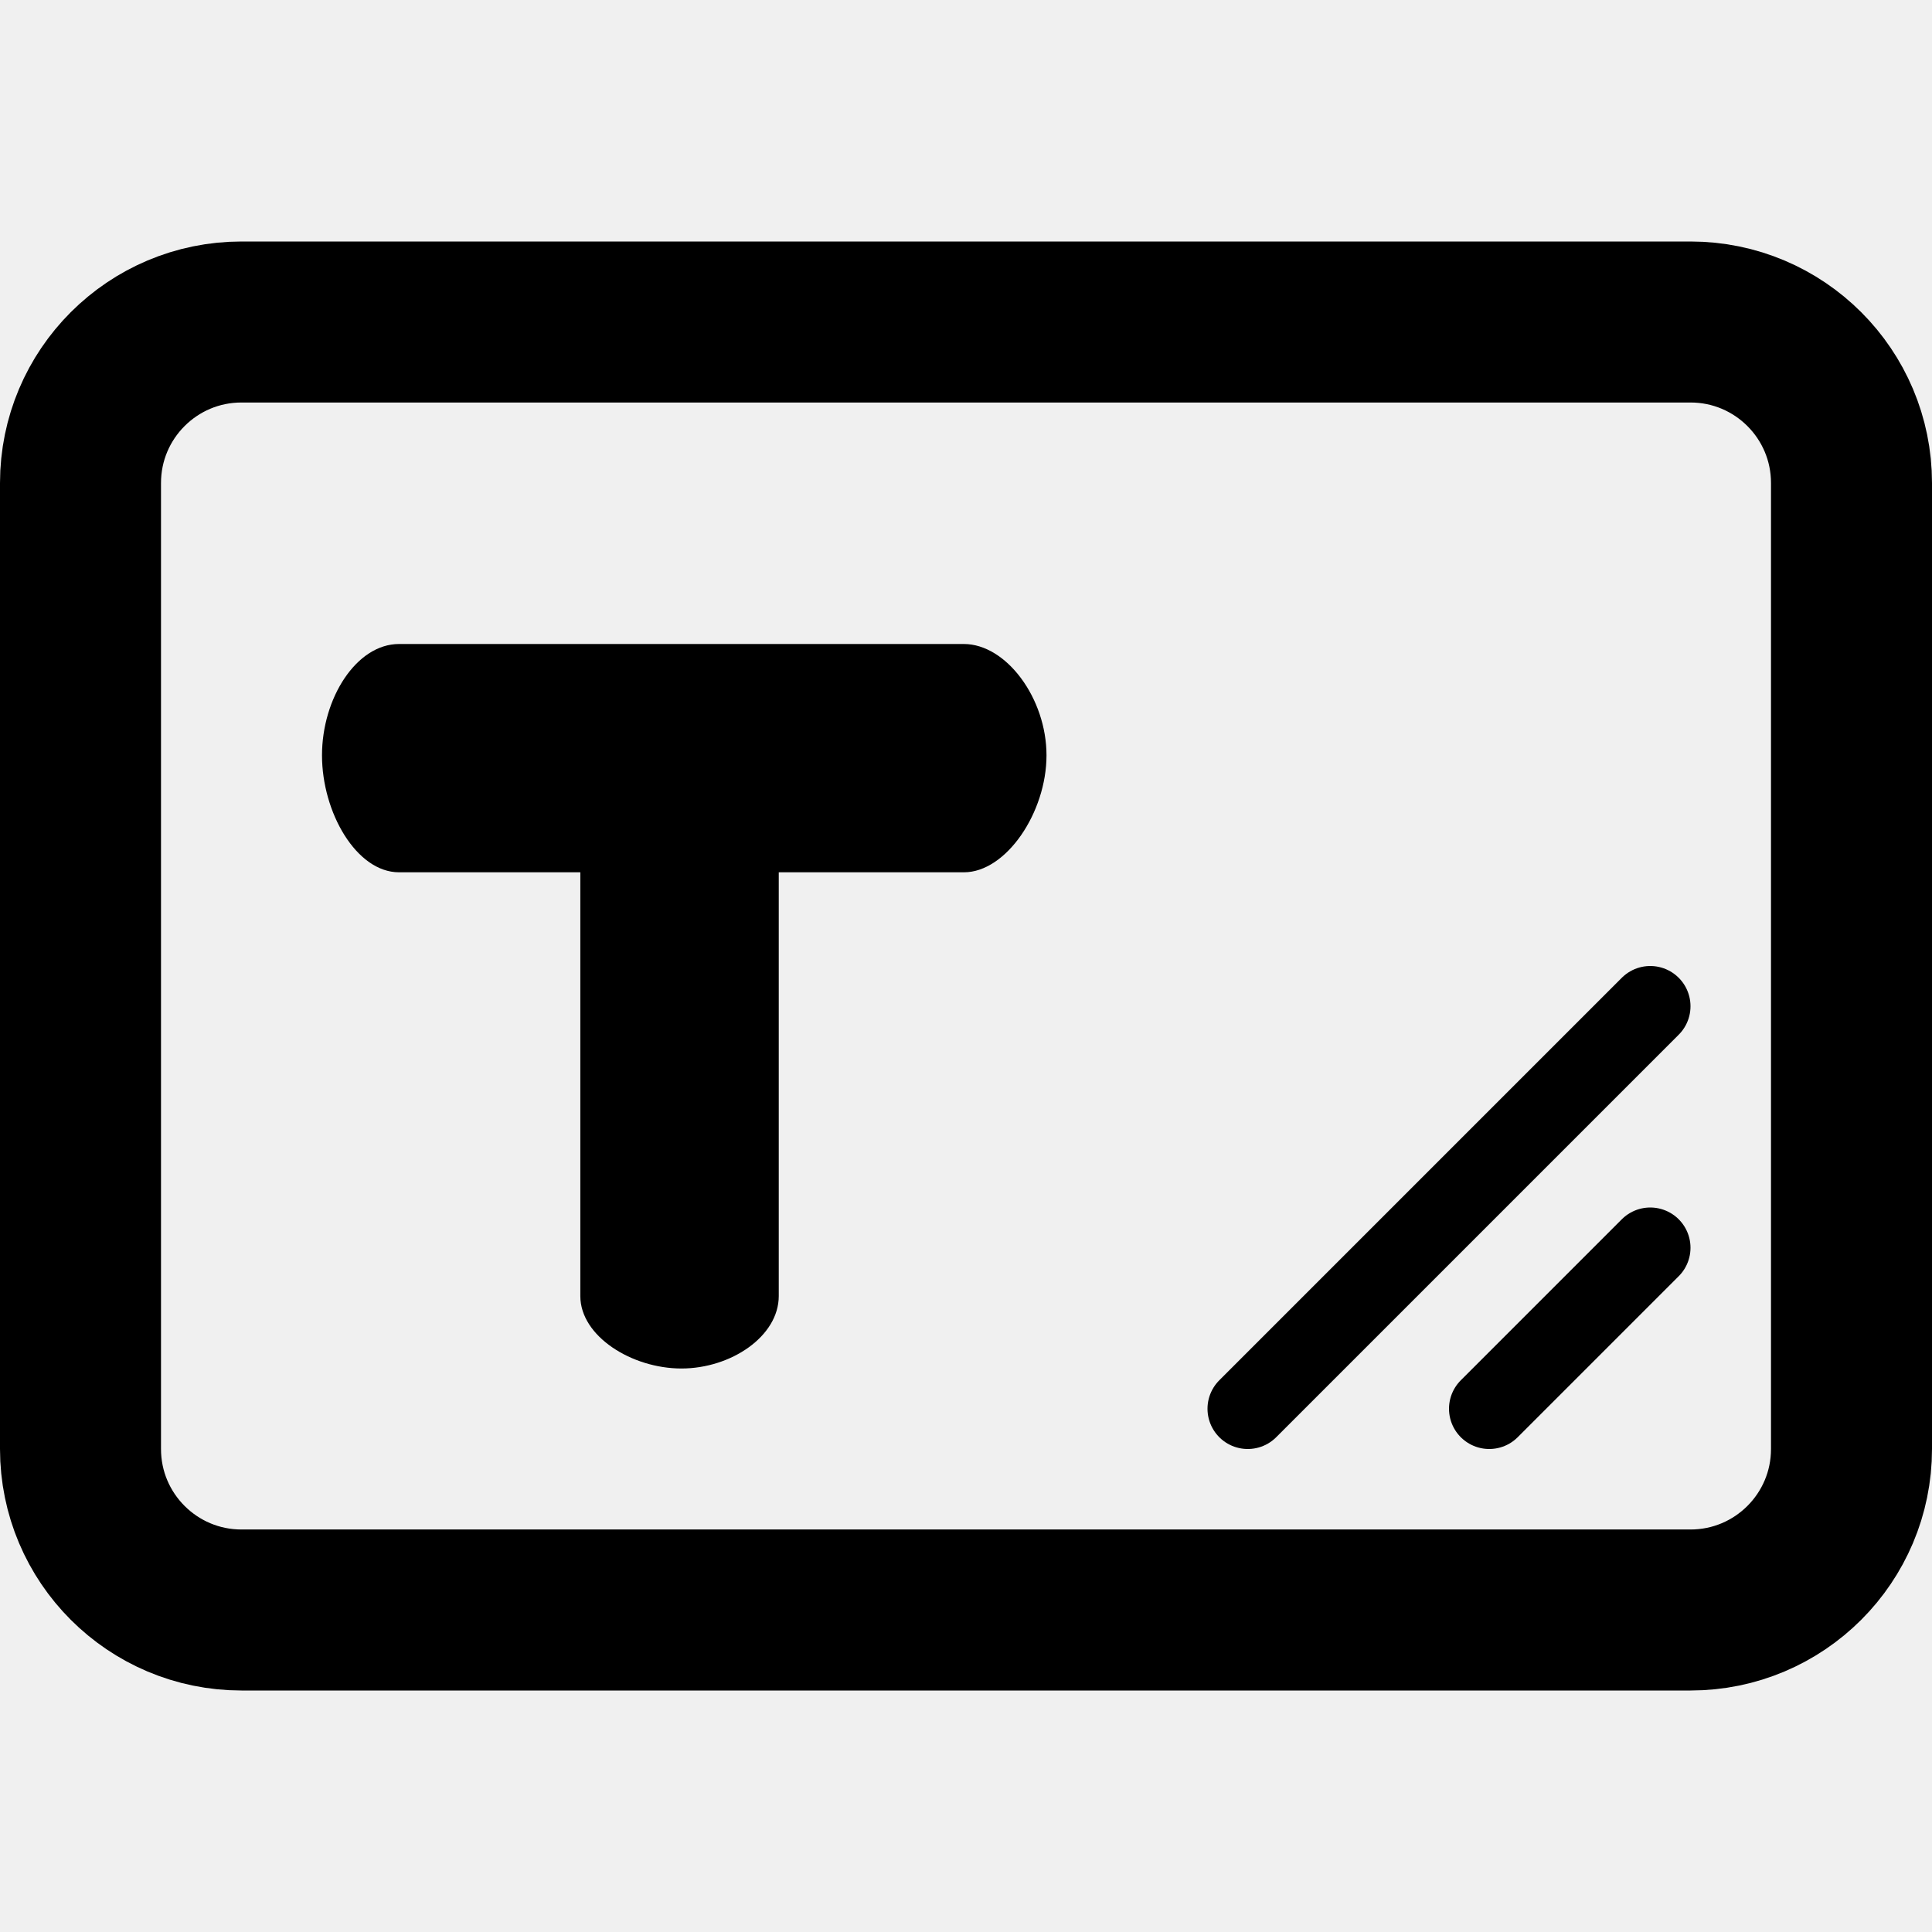
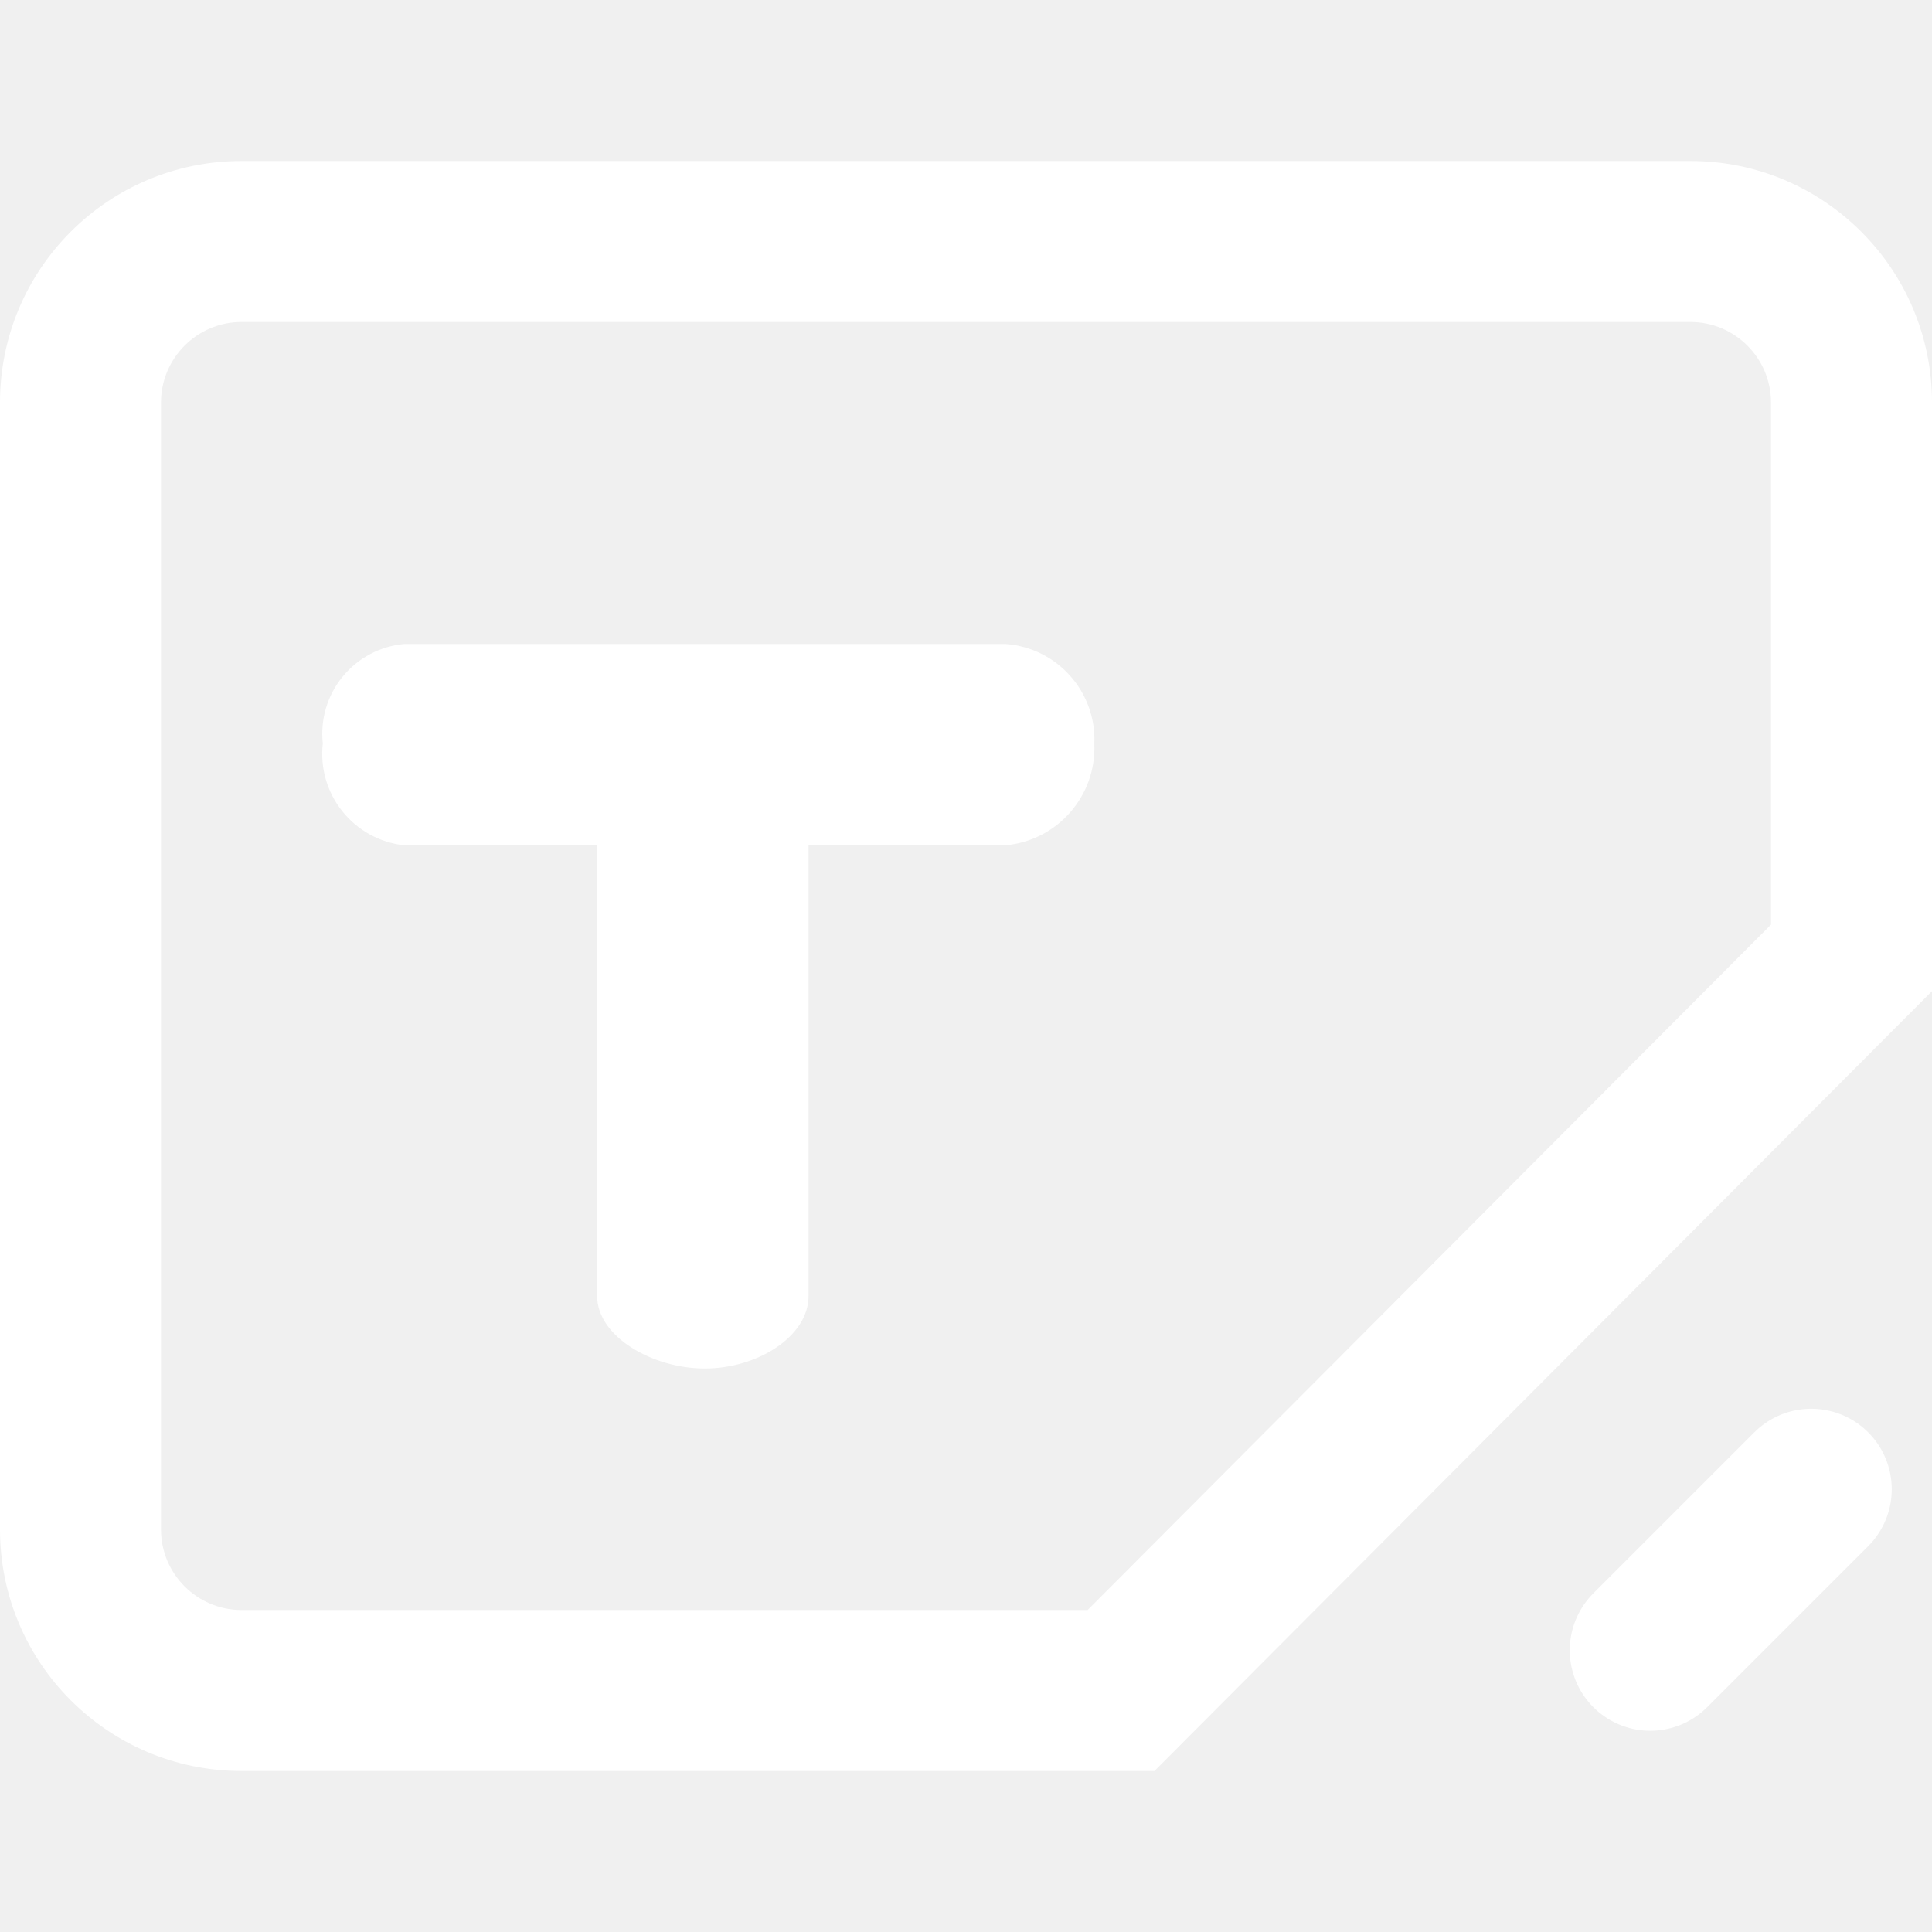
<svg xmlns="http://www.w3.org/2000/svg" id="_6boxtext" data-name="6boxtext" width="24" height="24" viewBox="0 0 24 24">
  <path id="Caminho_26" data-name="Caminho 26" d="M0,0H24V24H0Z" fill="none" />
-   <g id="Retângulo_2" data-name="Retângulo 2" transform="translate(0 3)" fill="none" stroke="#000" stroke-width="2">
-     <rect width="24" height="18" rx="3" stroke="none" />
-     <rect x="1" y="1" width="22" height="16" rx="2" fill="none" />
+   <g id="Retângulo_2" data-name="Retângulo 2" transform="translate(0 2)" fill="none" stroke-linecap="round" stroke-linejoin="bevel">
+     <path d="M3,0H21a3,3,0,0,1,3,3v7.312L14.341,20H3a3,3,0,0,1-3-3V3A3,3,0,0,1,3,0Z" stroke="none" />
+     <path d="M 3 2 C 2.449 2 2 2.449 2 3 L 2 17 C 2 17.551 2.449 18 3 18 L 13.511 18 L 22 9.486 L 22 3 C 22 2.449 21.551 2 21 2 L 3 2 M 3 0 L 21 0 C 22.657 0 24 1.343 24 3 L 24 10.312 L 14.341 20 L 3 20 C 1.343 20 0 18.657 0 17 L 0 3 C 0 1.343 1.343 0 3 0 Z" stroke="none" fill="#fff" />
  </g>
-   <path id="Caminho_27" data-name="Caminho 27" d="M5,5.383c0,.709.427,1.453.957,1.453H8.209V12.1c0,.5.64.9,1.256.9s1.209-.4,1.209-.9V6.836h2.3C13.5,6.836,14,6.092,14,5.383S13.5,4,12.973,4H5.957C5.427,4,5,4.674,5,5.383Z" transform="translate(-1 4)" />
-   <line id="Linha_1" data-name="Linha 1" x1="2" y2="2" transform="translate(18.5 15.5)" fill="none" stroke="#000" stroke-linecap="round" stroke-width="1" />
-   <line id="Linha_2" data-name="Linha 2" x1="5" y2="5" transform="translate(15.5 12.5)" fill="none" stroke="#000" stroke-linecap="round" stroke-width="1" />
+   <path id="Caminho_27" data-name="Caminho 27" d="M5.01,5.236A1.142,1.142,0,0,0,6.018,6.5h2.4v5.6c0,.5.682.9,1.338.9s1.288-.4,1.288-.9V6.5h2.45a1.214,1.214,0,0,0,1.1-1.259A1.19,1.19,0,0,0,13.493,4H6.019A1.119,1.119,0,0,0,5.01,5.236Z" transform="translate(-1 4)" fill="#fff" />
+   <path id="Linha_1" data-name="Linha 1" d="M2,0,0,2" transform="translate(20.5 18.5)" fill="none" stroke="#fff" stroke-linecap="round" stroke-width="2" />
</svg>
